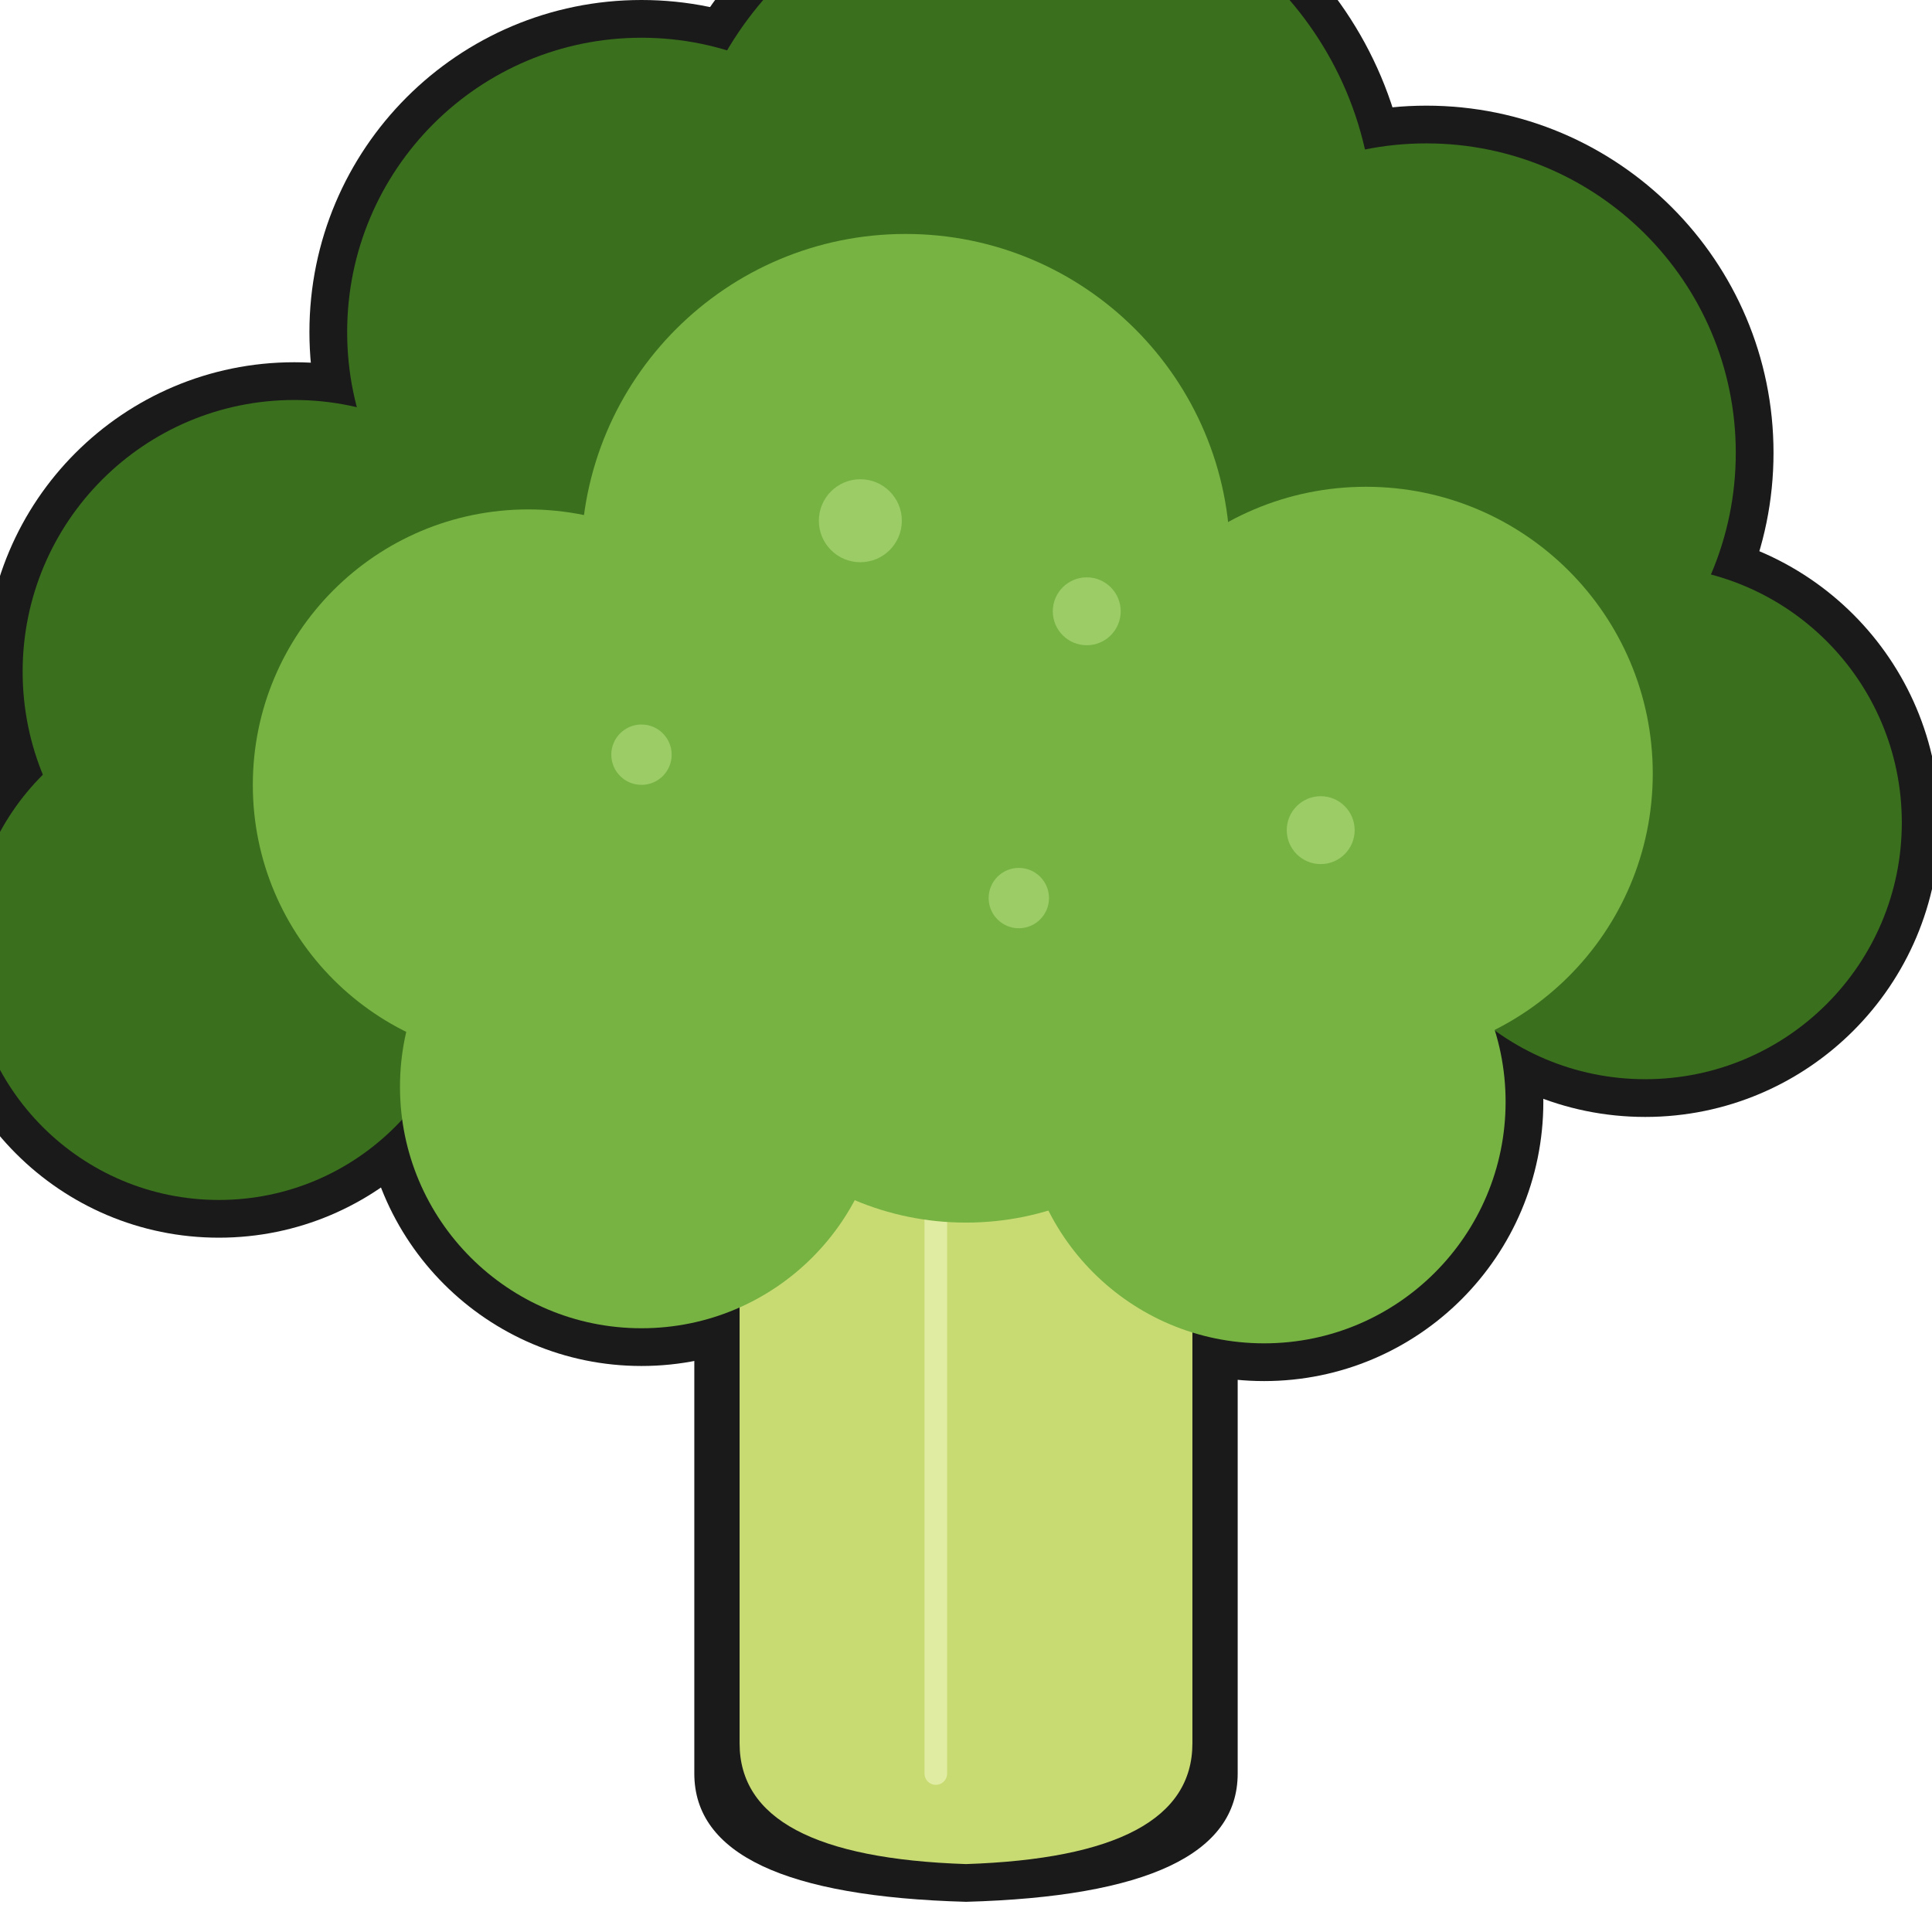
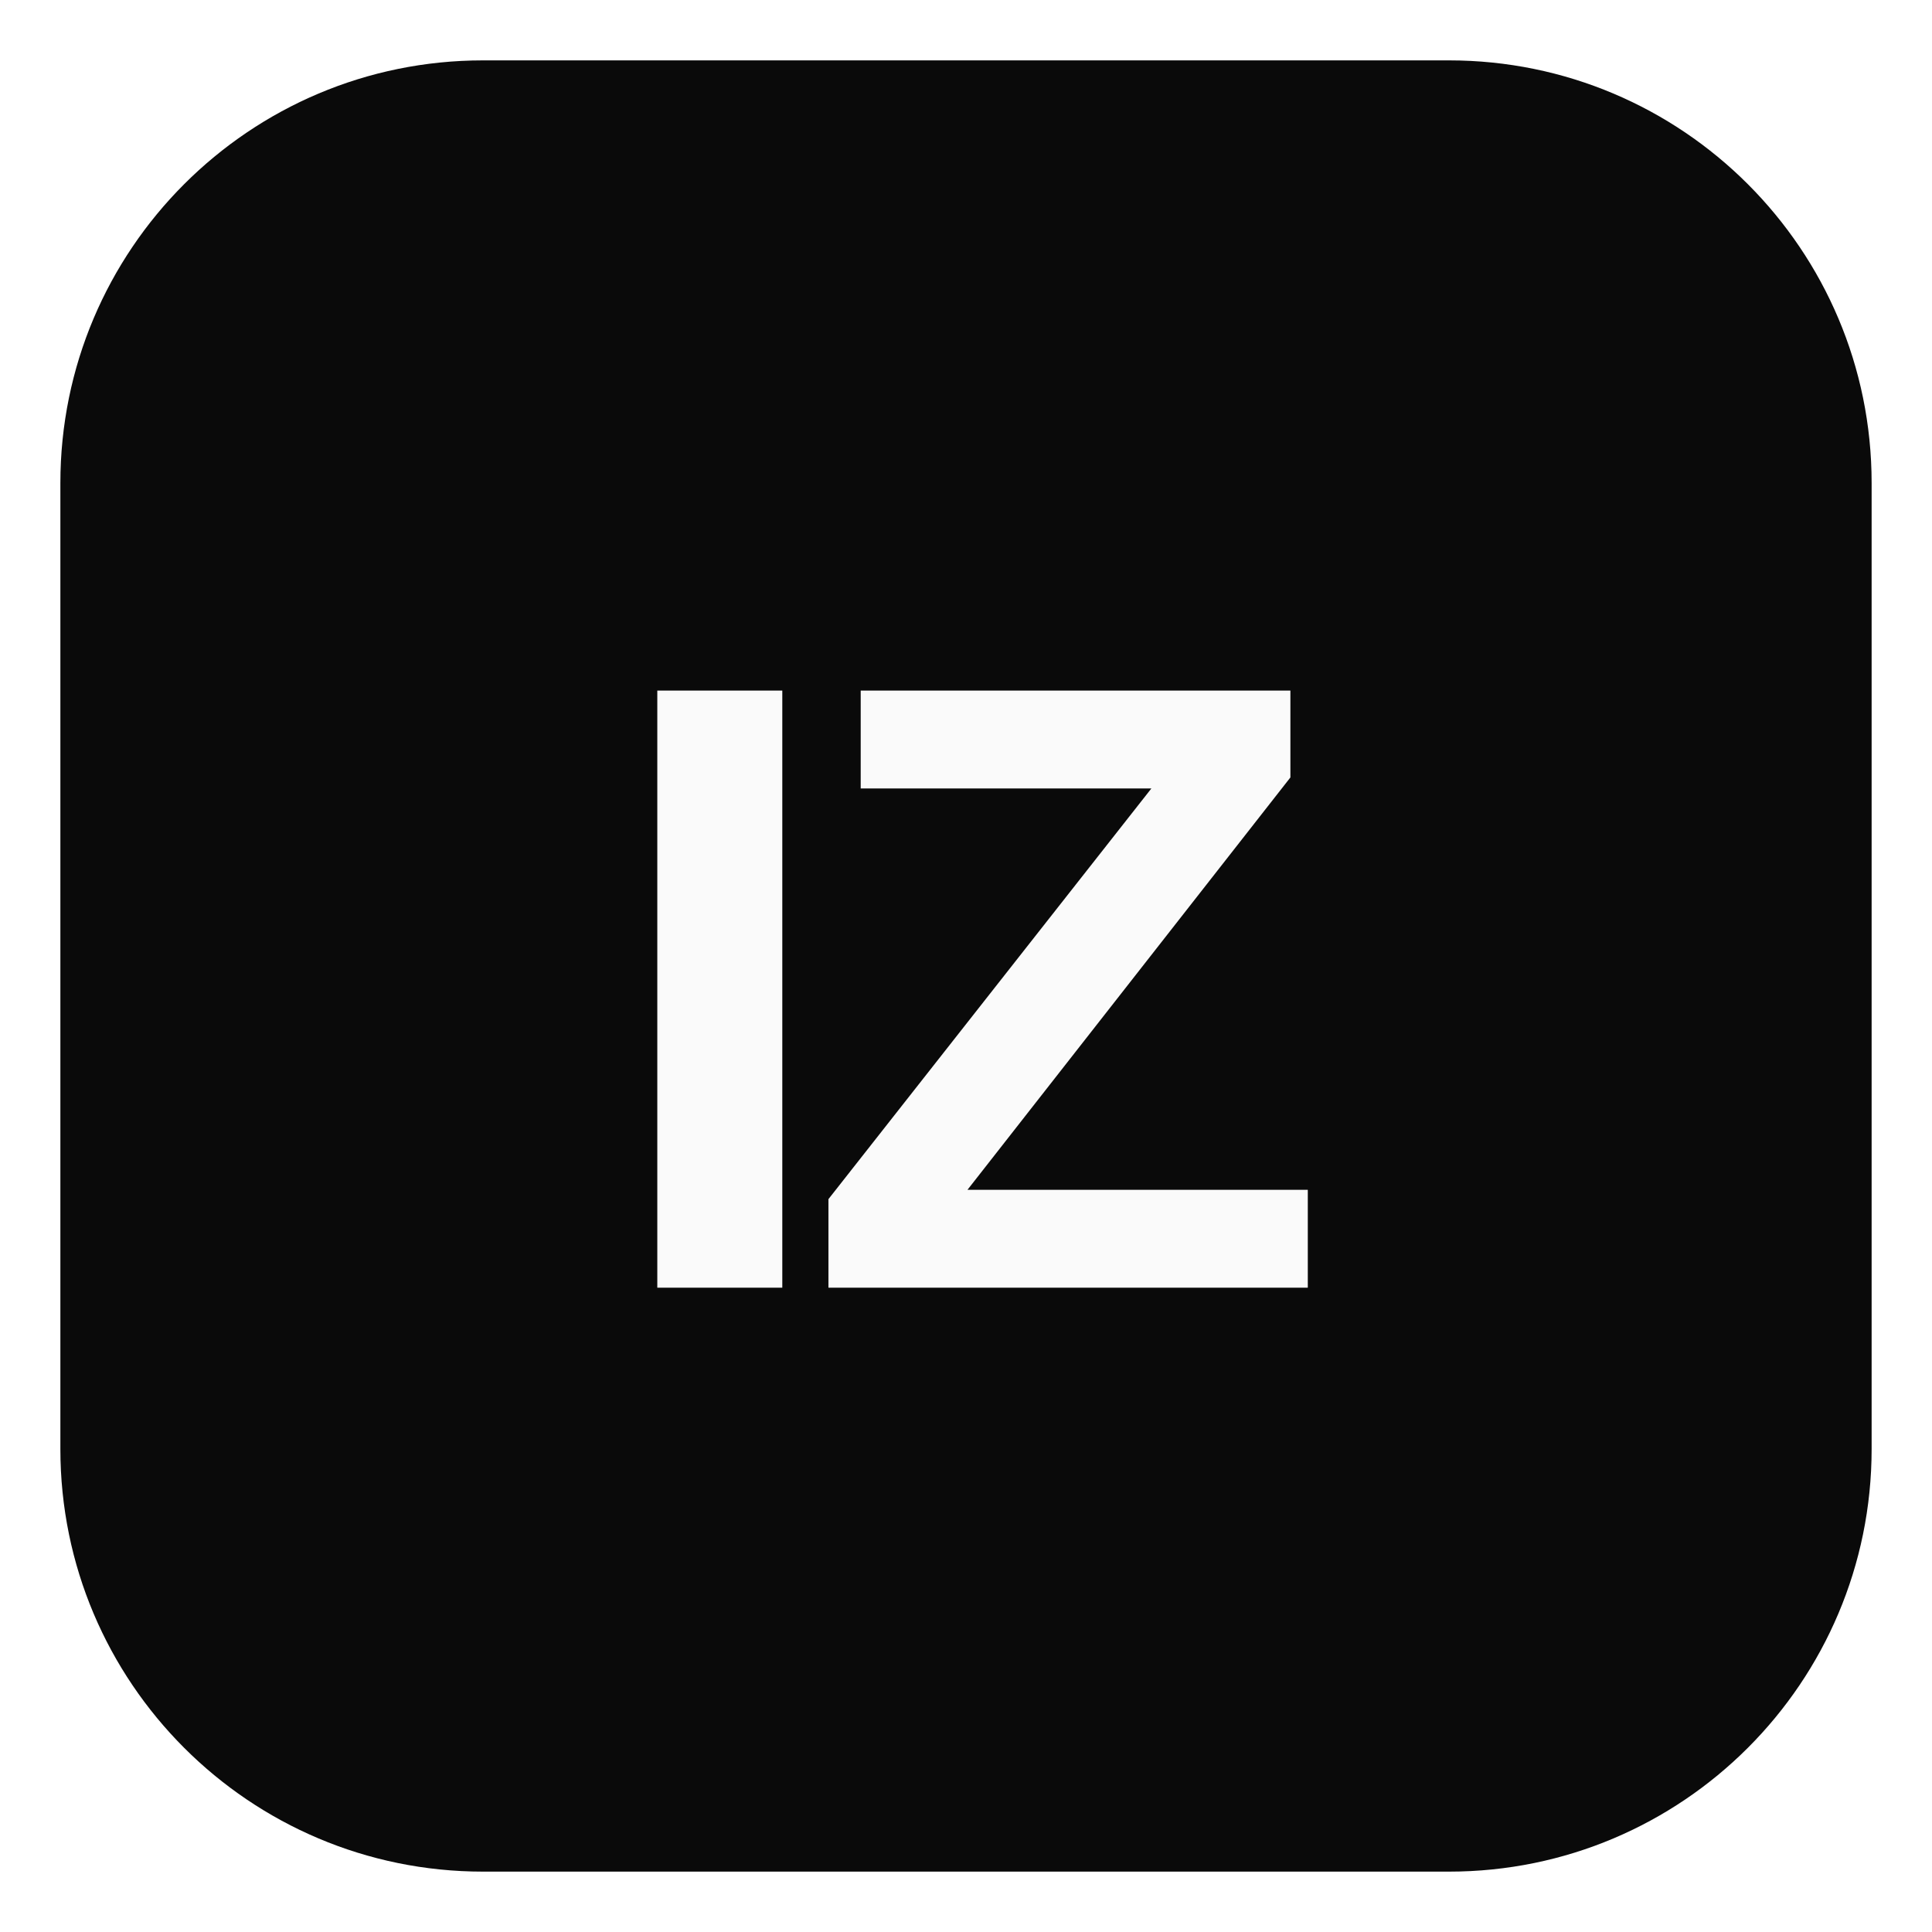
<svg xmlns="http://www.w3.org/2000/svg" viewBox="0 0 512 512">
-   <g fill="#1a1a1a">
-     <path d="M 184 285 L 184 470 Q 184 502 256 504 Q 328 502 328 470 L 328 285 Z" />
-     <circle cx="78" cy="178" r="82" />
-     <circle cx="170" cy="88" r="88" />
-     <circle cx="272" cy="60" r="102" />
-     <circle cx="378" cy="120" r="92" />
-     <circle cx="436" cy="218" r="78" />
-     <circle cx="58" cy="252" r="76" />
-     <circle cx="140" cy="208" r="83" />
-     <circle cx="240" cy="148" r="96" />
-     <circle cx="362" cy="205" r="86" />
-     <circle cx="170" cy="288" r="74" />
-     <circle cx="335" cy="292" r="74" />
-     <circle cx="256" cy="248" r="86" />
-   </g>
-   <path d="M 196 295 L 196 462 Q 196 492 256 494 Q 316 492 316 462 L 316 295 Z" fill="#c8db73" />
-   <line x1="248" y1="320" x2="248" y2="470" stroke="#e8f2b0" stroke-width="6" stroke-linecap="round" opacity="0.75" />
-   <g fill="#3a6f1d">
-     <circle cx="78" cy="178" r="72" />
-     <circle cx="170" cy="88" r="78" />
-     <circle cx="272" cy="60" r="92" />
-     <circle cx="378" cy="120" r="82" />
-     <circle cx="436" cy="218" r="68" />
-     <circle cx="58" cy="252" r="66" />
-   </g>
-   <g fill="#76b342">
-     <circle cx="140" cy="208" r="73" />
-     <circle cx="240" cy="148" r="86" />
-     <circle cx="362" cy="205" r="76" />
-     <circle cx="170" cy="288" r="64" />
-     <circle cx="335" cy="292" r="64" />
-     <circle cx="256" cy="248" r="76" />
-   </g>
-   <g fill="#a8d472" opacity="0.75">
-     <circle cx="228" cy="138" r="11" />
-     <circle cx="288" cy="162" r="9" />
-     <circle cx="170" cy="200" r="8" />
-     <circle cx="350" cy="220" r="9" />
-     <circle cx="270" cy="238" r="8" />
-   </g>
+   <rect x="16" y="16" width="480" height="480" rx="112" fill="#0A0A0A" />
+   <text x="256" y="276" font-family="system-ui,-apple-system,'Segoe UI',Arial,sans-serif" font-size="230" font-weight="800" fill="#FAFAFA" text-anchor="middle" dominant-baseline="middle" letter-spacing="-10">IZ</text>
</svg>
